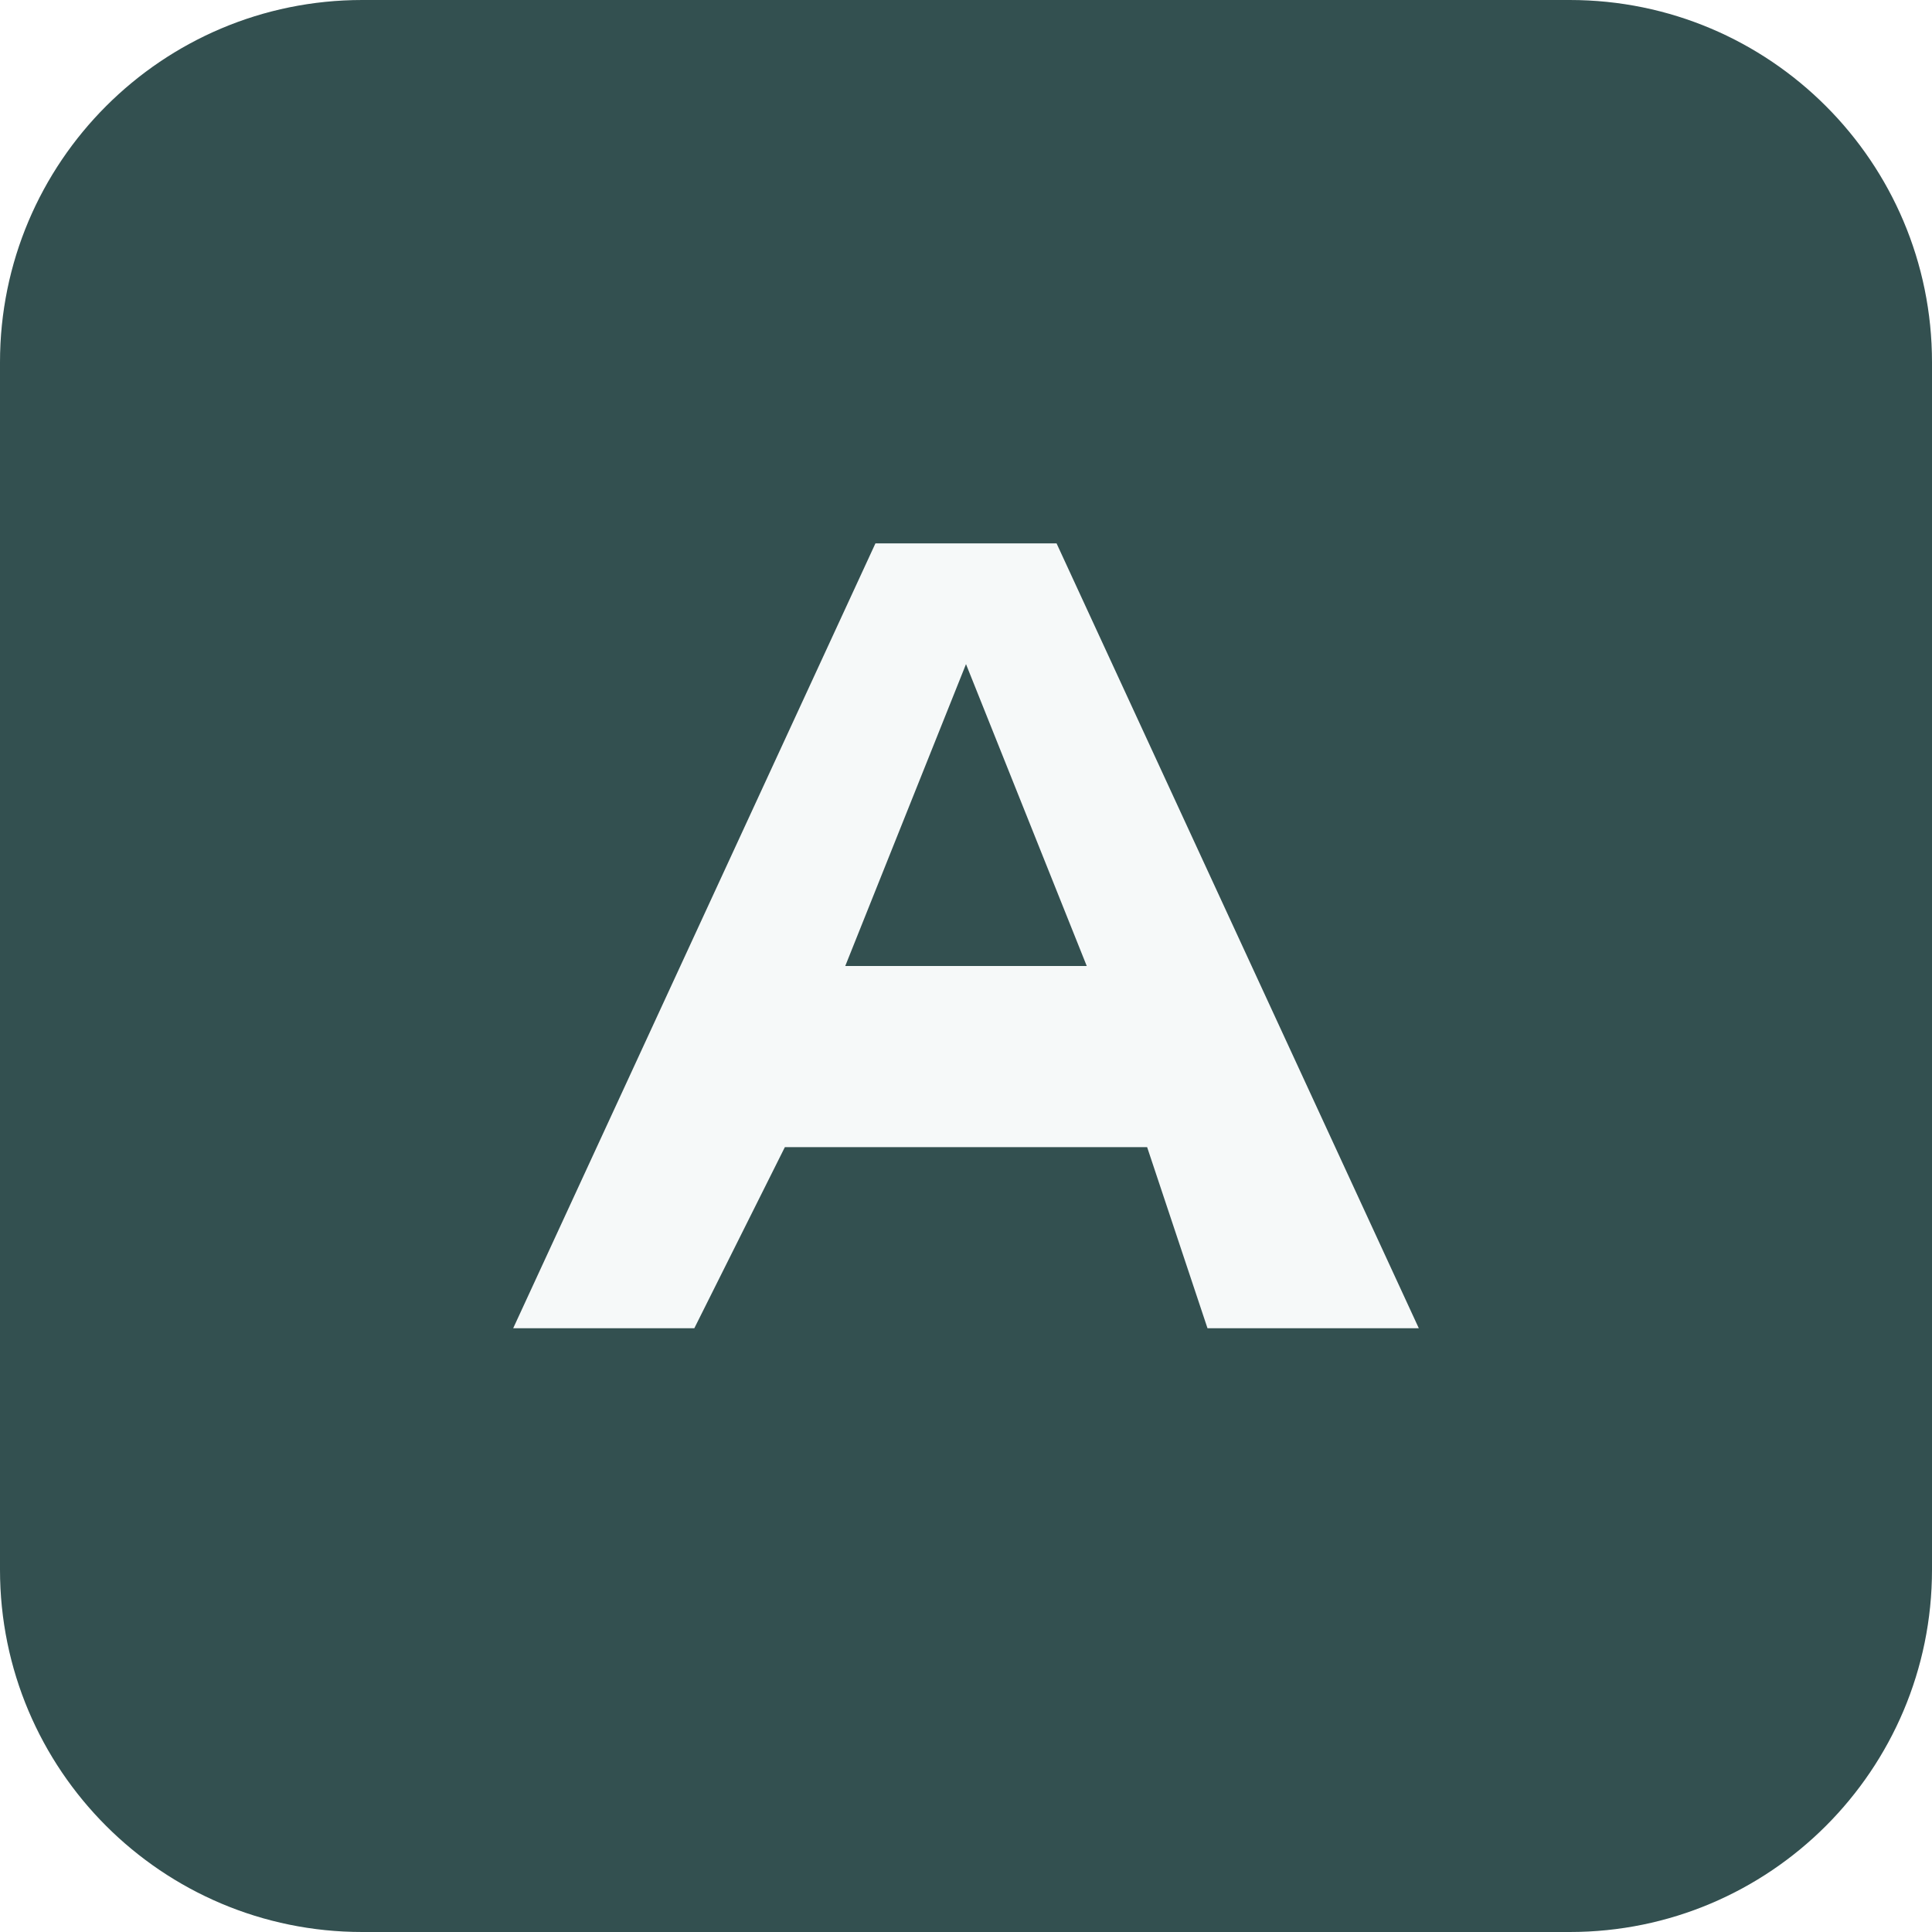
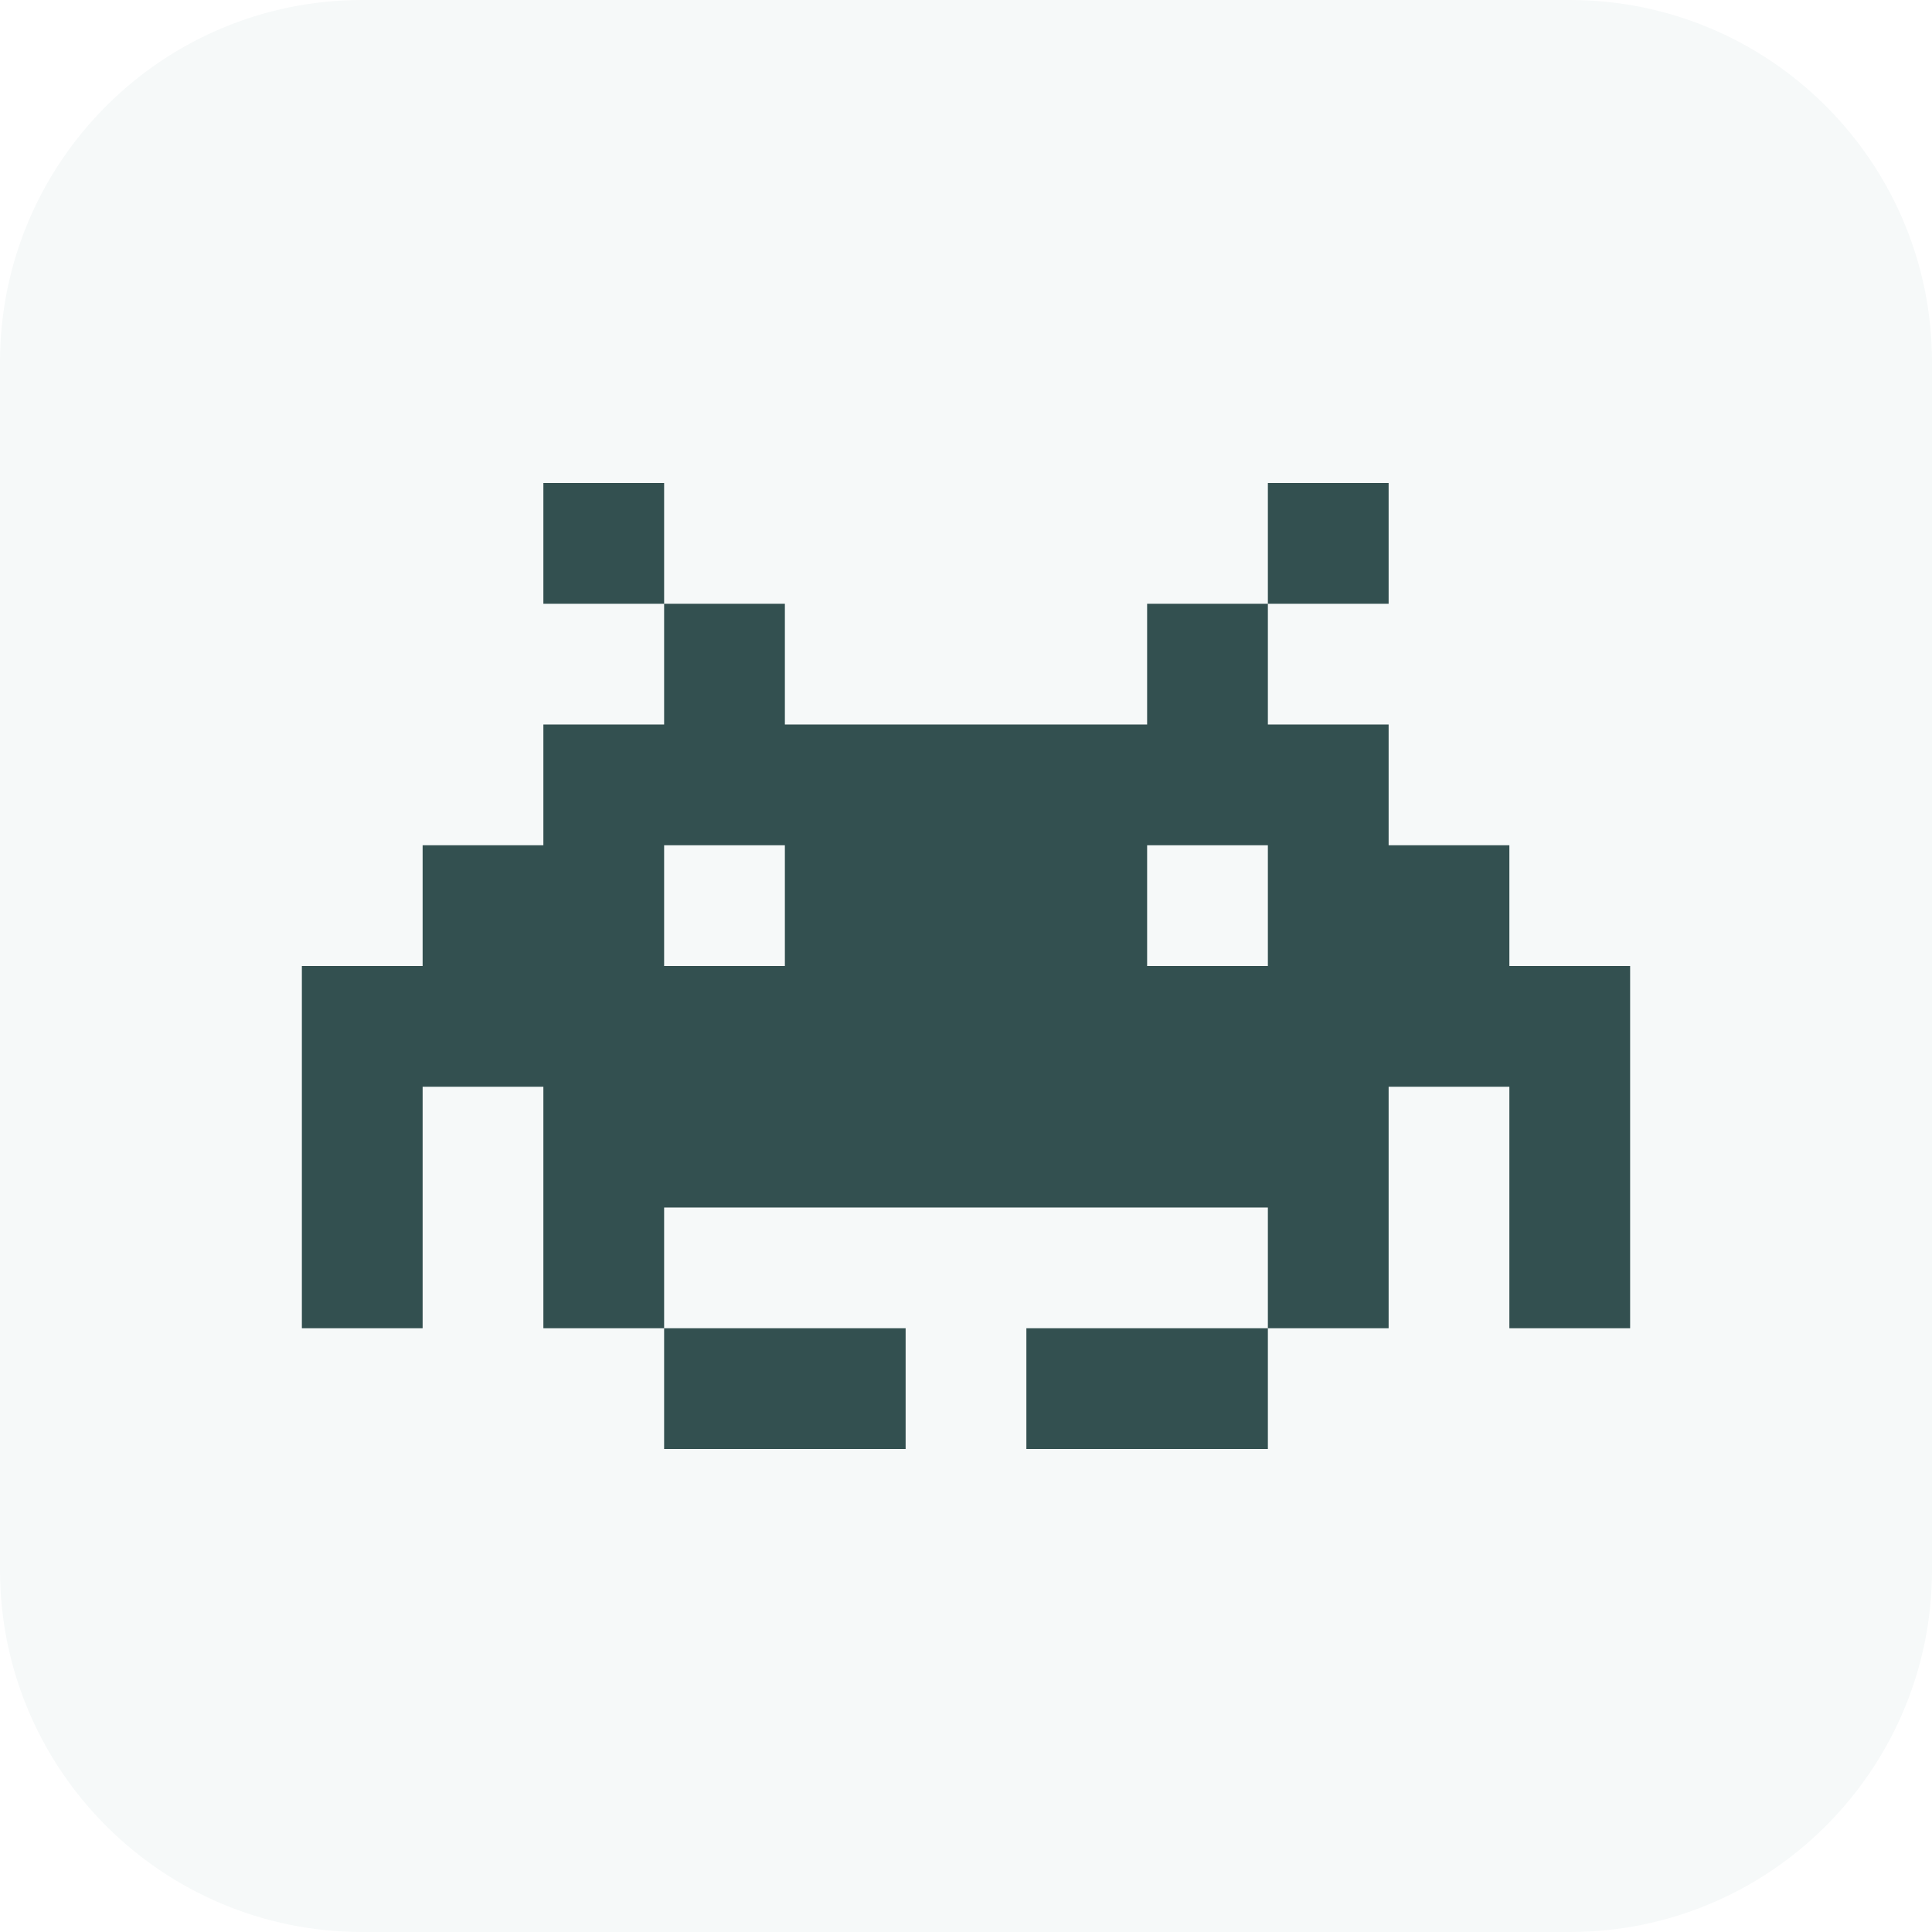
<svg xmlns="http://www.w3.org/2000/svg" viewBox="0 0 64 64">
-   <rect width="64" height="64" rx="12" fill="#335050" />
-   <path d="M17 44 29 18h6l12 26h-7l-2-6H26l-3 6zm11-12h8l-4-10z" fill="#F6F9F9" />
+   <rect width="64" height="64" rx="12" fill="#F6F9F9" />
+   <path transform="translate(10 16) scale(.4)" fill="#335050" d="M20 0h10v10H20z M80 0h10v10H80z M30 10h10v10H30z M70 10h10v10H70z M20 20h70v10H20z M10 30h20v10H10z M40 30h30v10H40z M80 30h20v10H80z M0 40h110v10H0z M0 50h10v10H0z M20 50h70v10H20z M100 50h10v10h-10z M0 60h10v10H0z M20 60h10v10H20z M80 60h10v10H80z M100 60h10v10h-10z M30 70h20v10H30z M60 70h20v10H60z" />
</svg>
